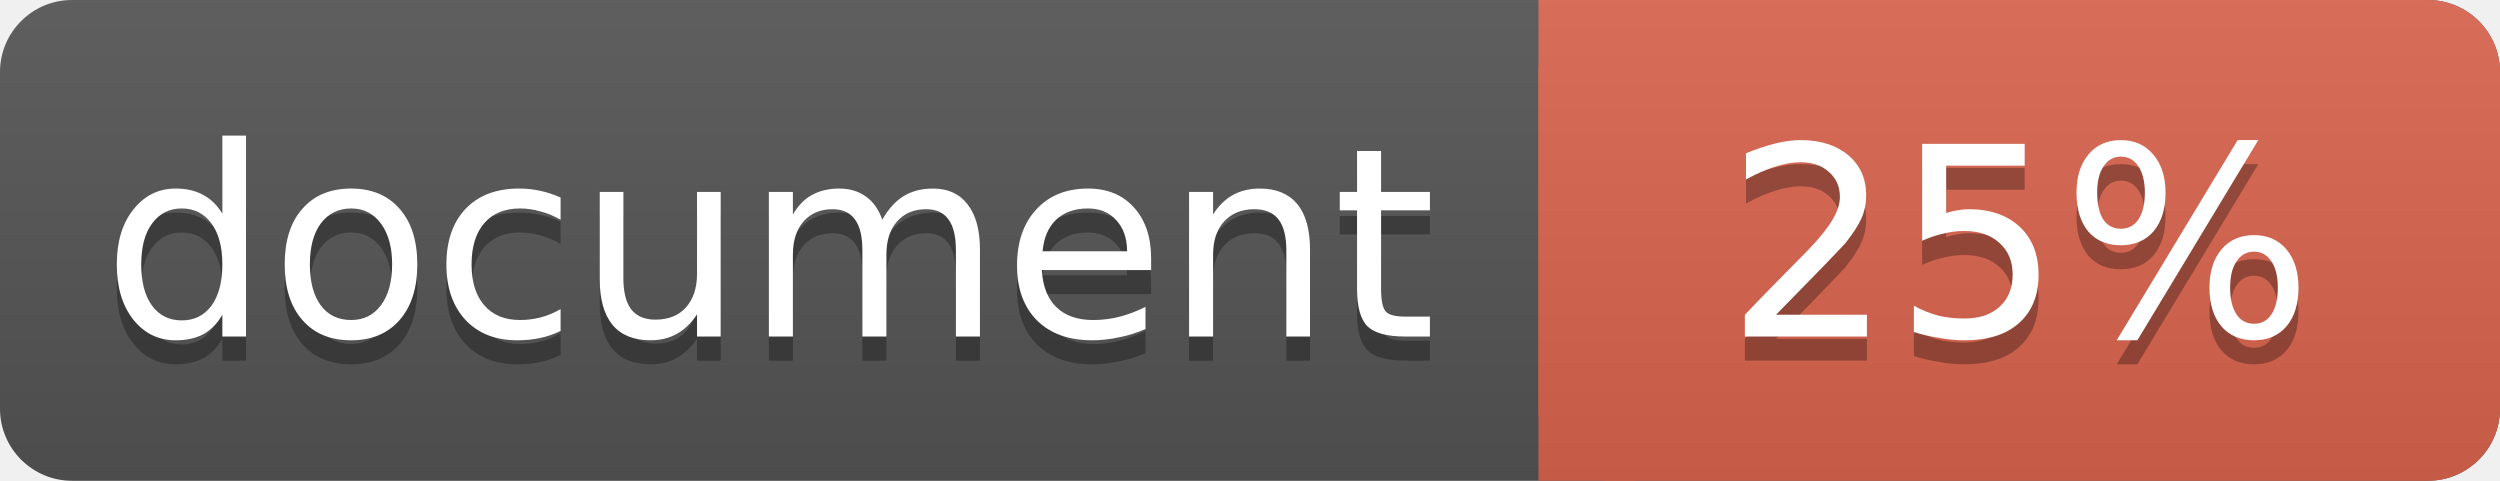
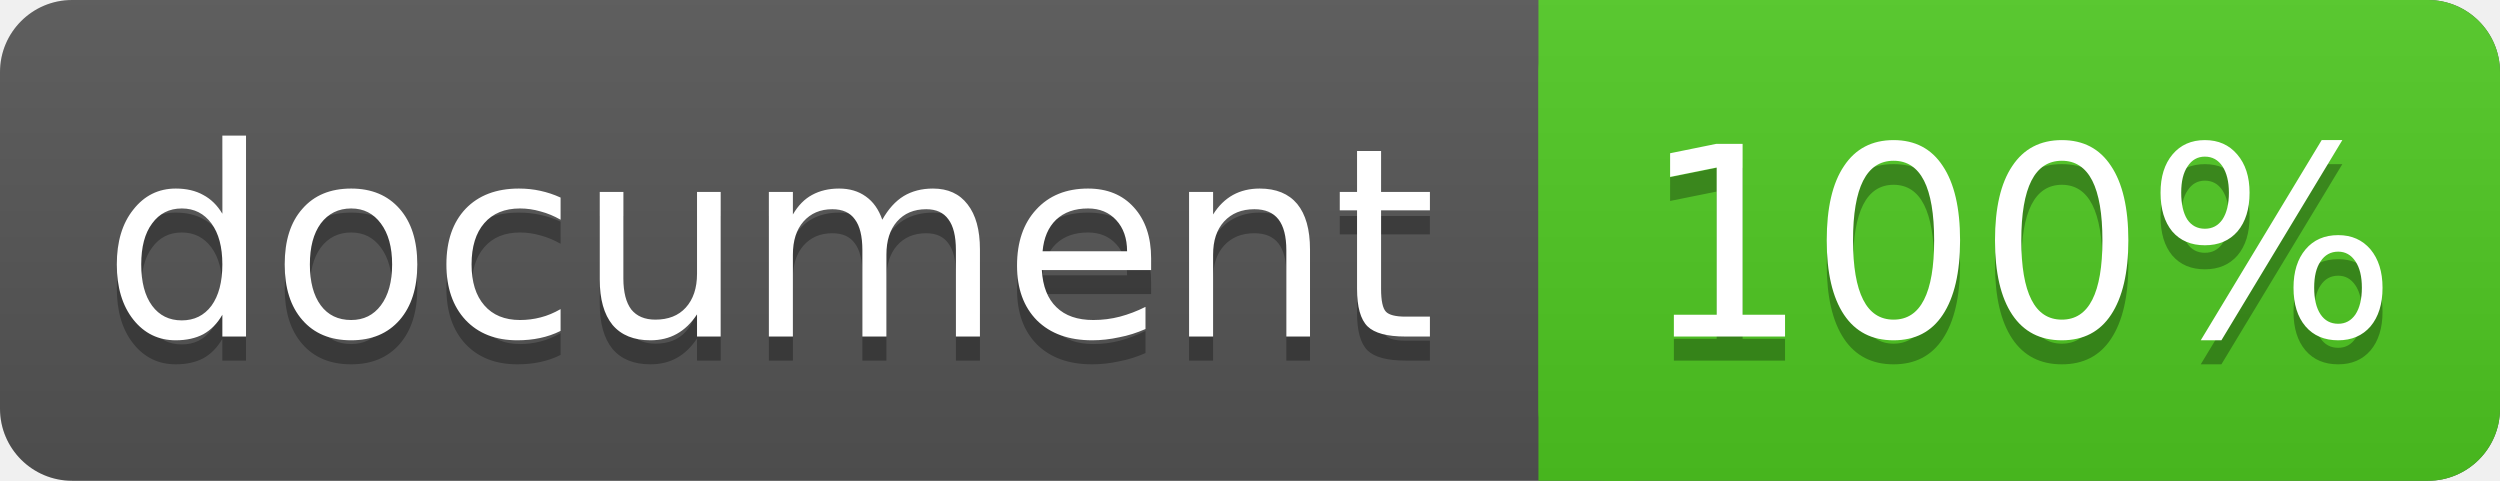
<svg xmlns="http://www.w3.org/2000/svg" width="104" height="20">
  <linearGradient id="a" x2="0" y2="100%">
    <stop offset="0" stop-color="#bbb" stop-opacity=".1" />
    <stop offset="1" stop-opacity=".1" />
  </linearGradient>
  <rect rx="3" width="104" height="20" fill="#555" />
-   <rect rx="3" x="64" width="40" height="20" fill="#db654f" />
-   <path fill="#db654f" d="M64 0h4v20h-4z" />
+   <rect rx="3" x="64" width="40" height="20" fill="#4fc921" />
+   <path fill="#4fc921" d="M64 0h4v20h-4z" />
  <rect rx="3" width="104" height="20" fill="url(#a)" />
  <g fill="#fff" text-anchor="middle" font-family="DejaVu Sans,Verdana,Geneva,sans-serif" font-size="11">
    <text x="32" y="15" fill="#010101" fill-opacity=".3">document</text>
    <text x="32" y="14">document</text>
-     <text x="84" y="15" fill="#010101" fill-opacity=".3">25%</text>
-     <text x="84" y="14">25%</text>
+     <text x="84" y="15" fill="#010101" fill-opacity=".3">100%</text>
+     <text x="84" y="14">100%</text>
  </g>
</svg>
